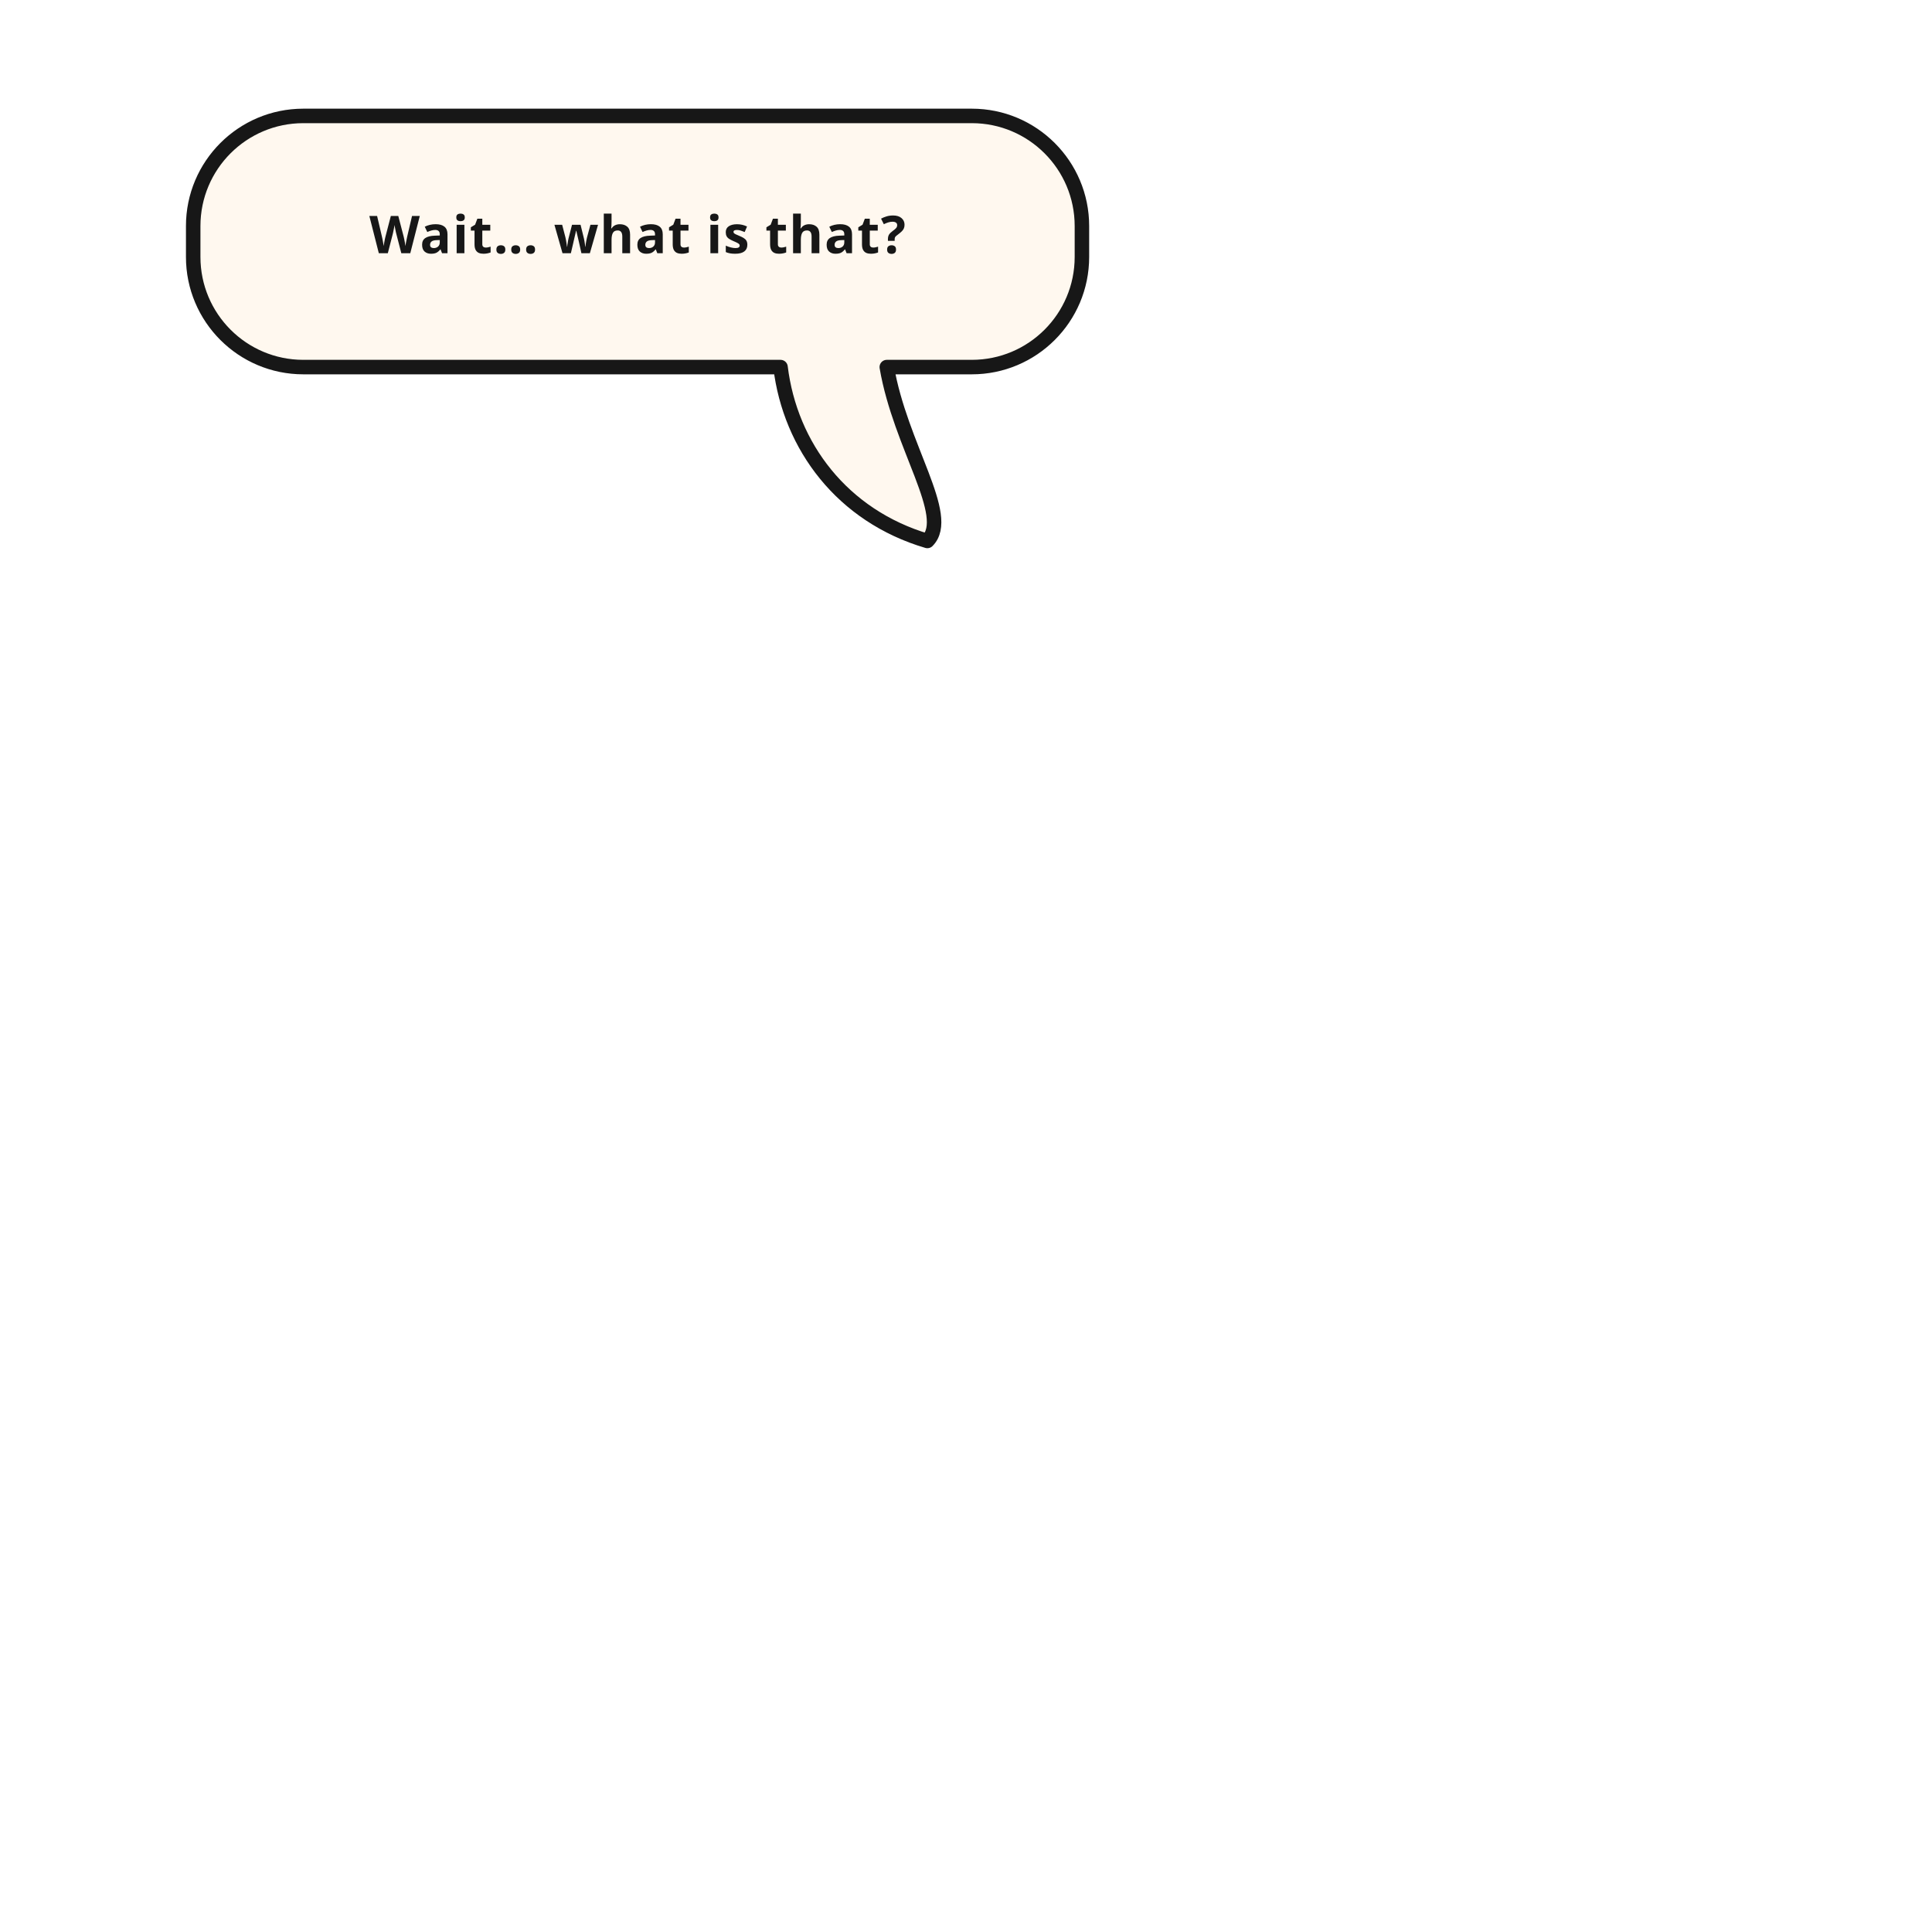
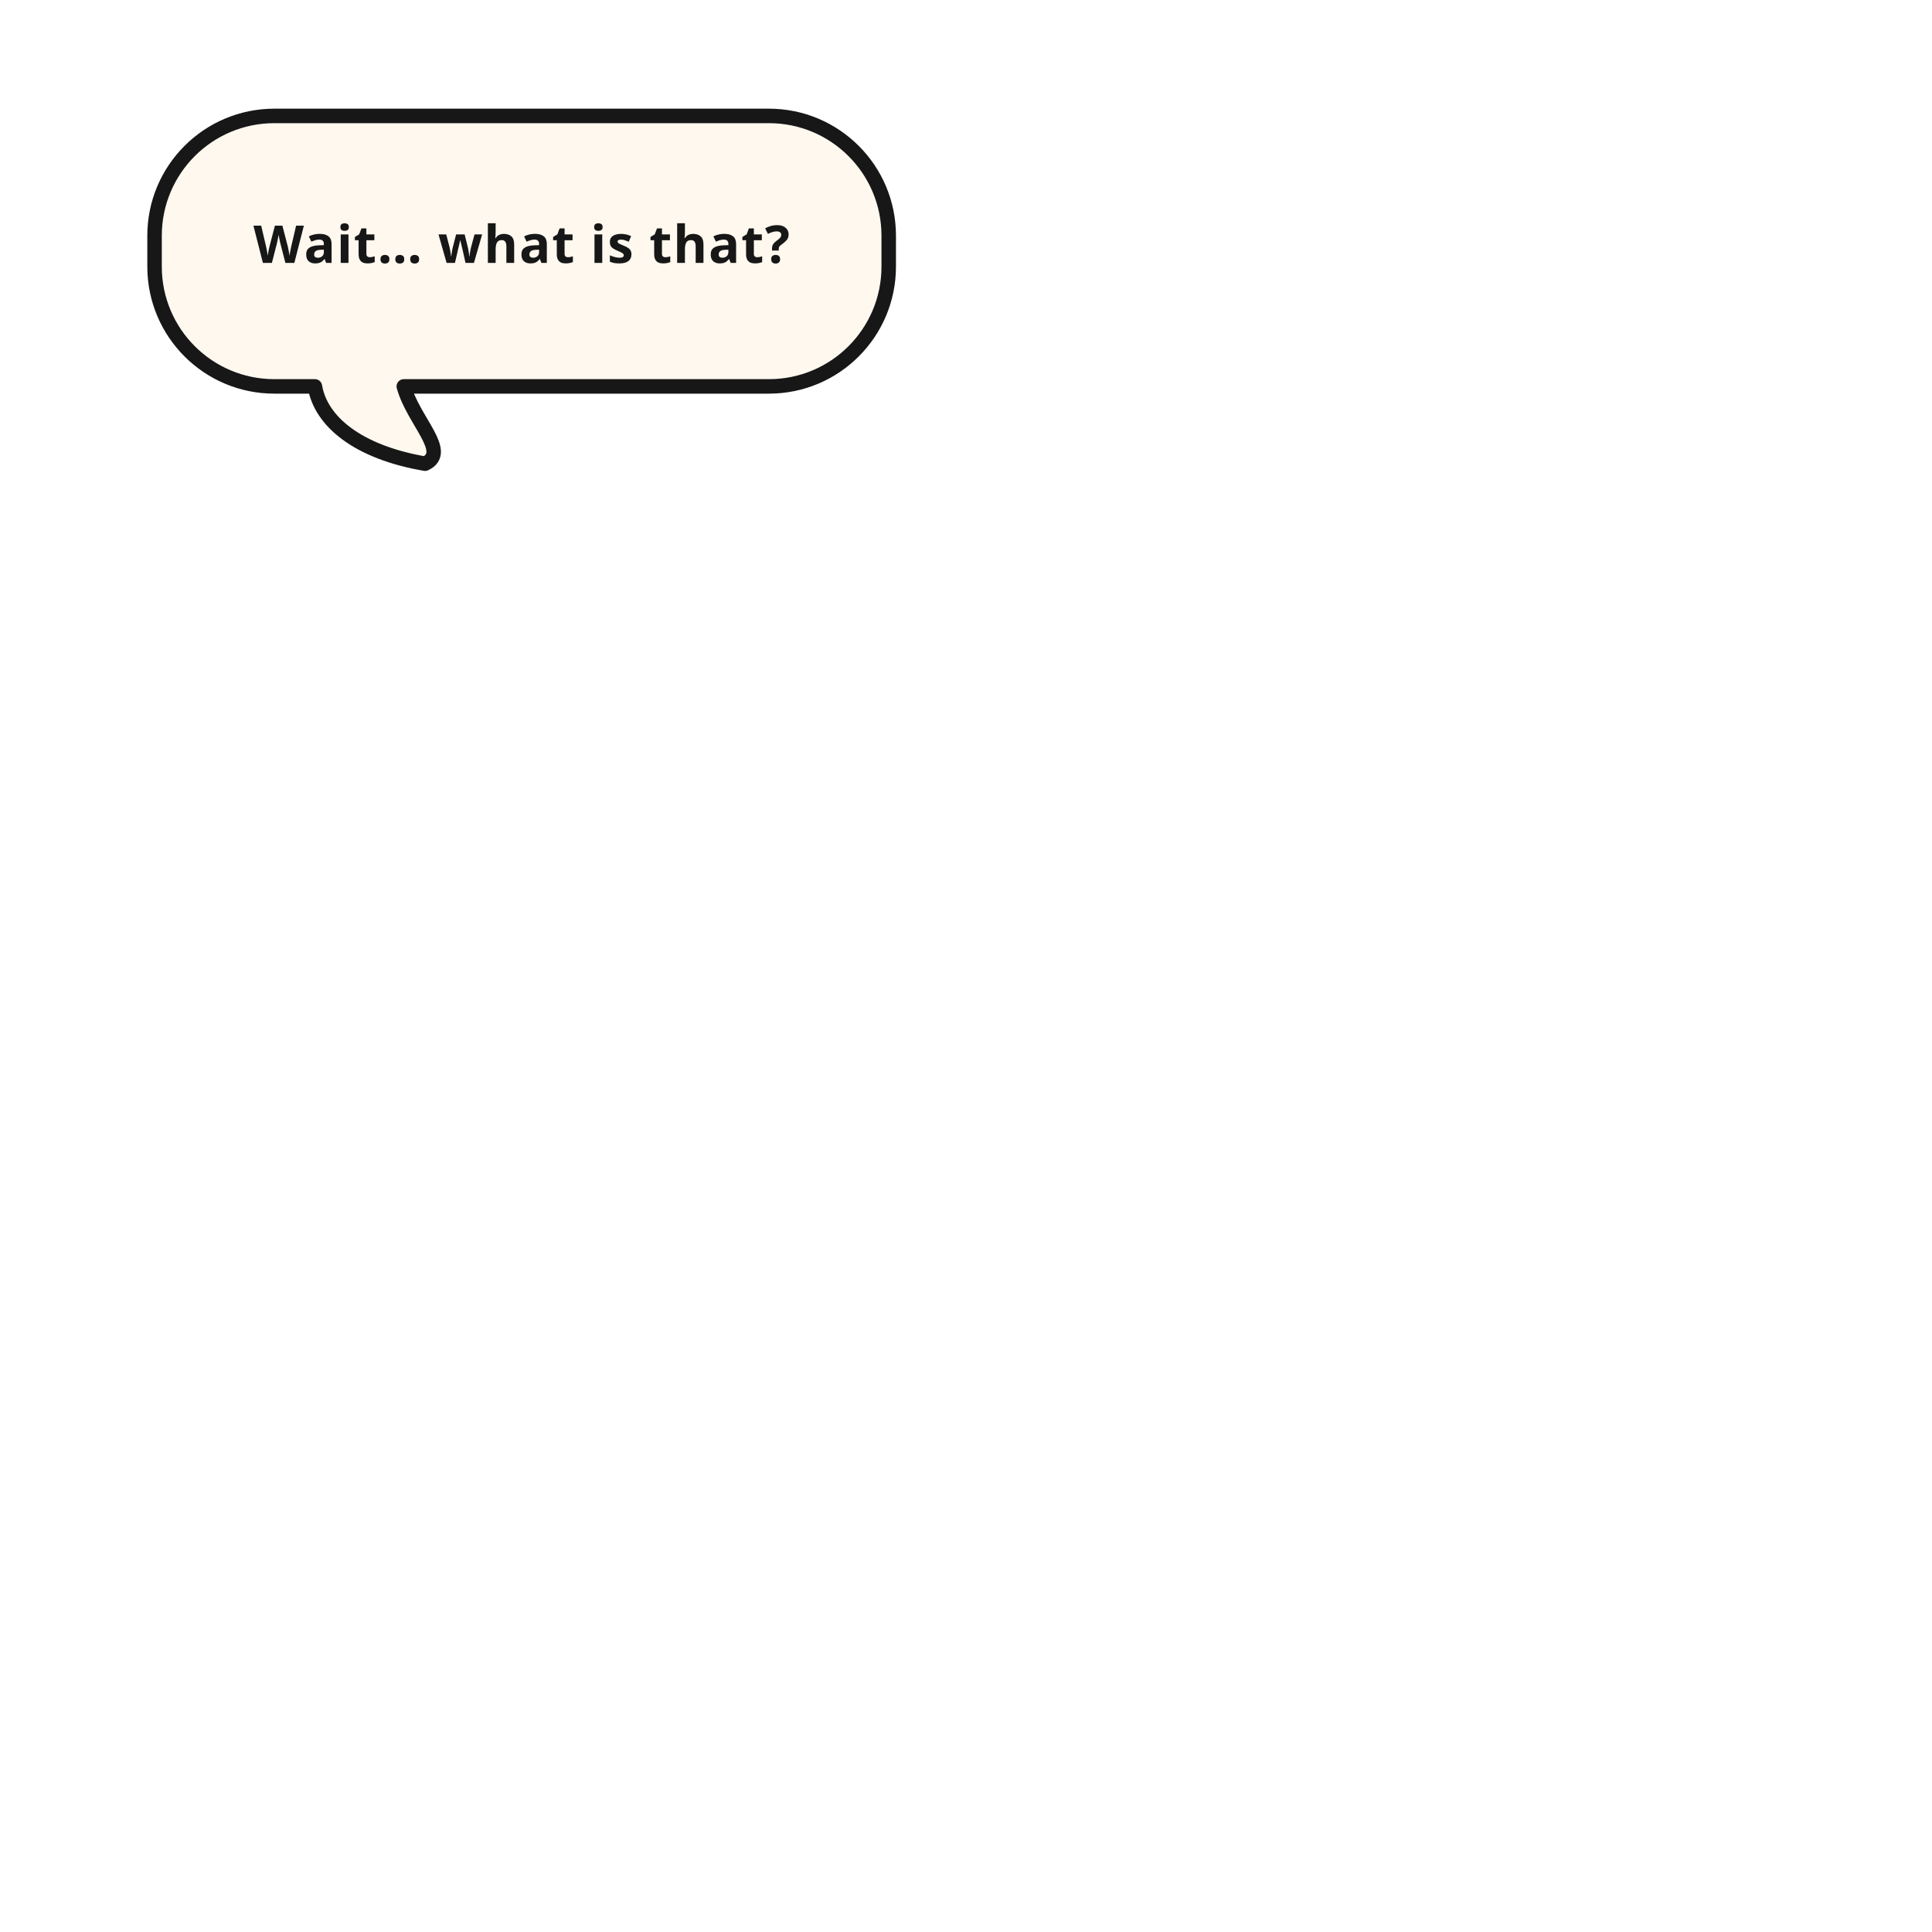
<svg xmlns="http://www.w3.org/2000/svg" width="1000" height="1000" viewBox="0 0 1000 1000">
-   <path d="M 157 60 L 503 60 A 57 57 0 0 1 560 117 L 560 133 A 57 57 0 0 1 503 190 L 459 190 C 466 231, 493 267, 480 280 C 436 267, 409 231, 404 190 L 157 190 A 57 57 0 0 1 100 133 L 100 117 A 57 57 0 0 1 157 60 Z" fill="#FFF8EF" stroke="#171717" stroke-width="7.5" stroke-linejoin="round" stroke-linecap="round" />
-   <text x="330" y="131.075" text-anchor="middle" font-family="'Libre Franklin', 'Comic Neue', Arial Black, sans-serif" font-size="27" font-weight="800" fill="#171717" letter-spacing="0.6">Wait… what is that?</text>
+   <path d="M 142 60 L 398 60 A 62 62 0 0 1 460 122 L 460 138 A 62 62 0 0 1 398 200 L 209 200 C 214 218, 233 234, 220 240 C 185 234, 166 218, 163 200 L 142 200 A 62 62 0 0 1 80 138 L 80 122 A 62 62 0 0 1 142 60 Z" fill="#FFF8EF" stroke="#171717" stroke-width="7.5" stroke-linejoin="round" stroke-linecap="round" />
+   <text x="270" y="136.075" text-anchor="middle" font-family="'Libre Franklin', 'Comic Neue', Arial Black, sans-serif" font-size="27" font-weight="800" fill="#171717" letter-spacing="0.6">Wait… what is that?</text>
</svg>
